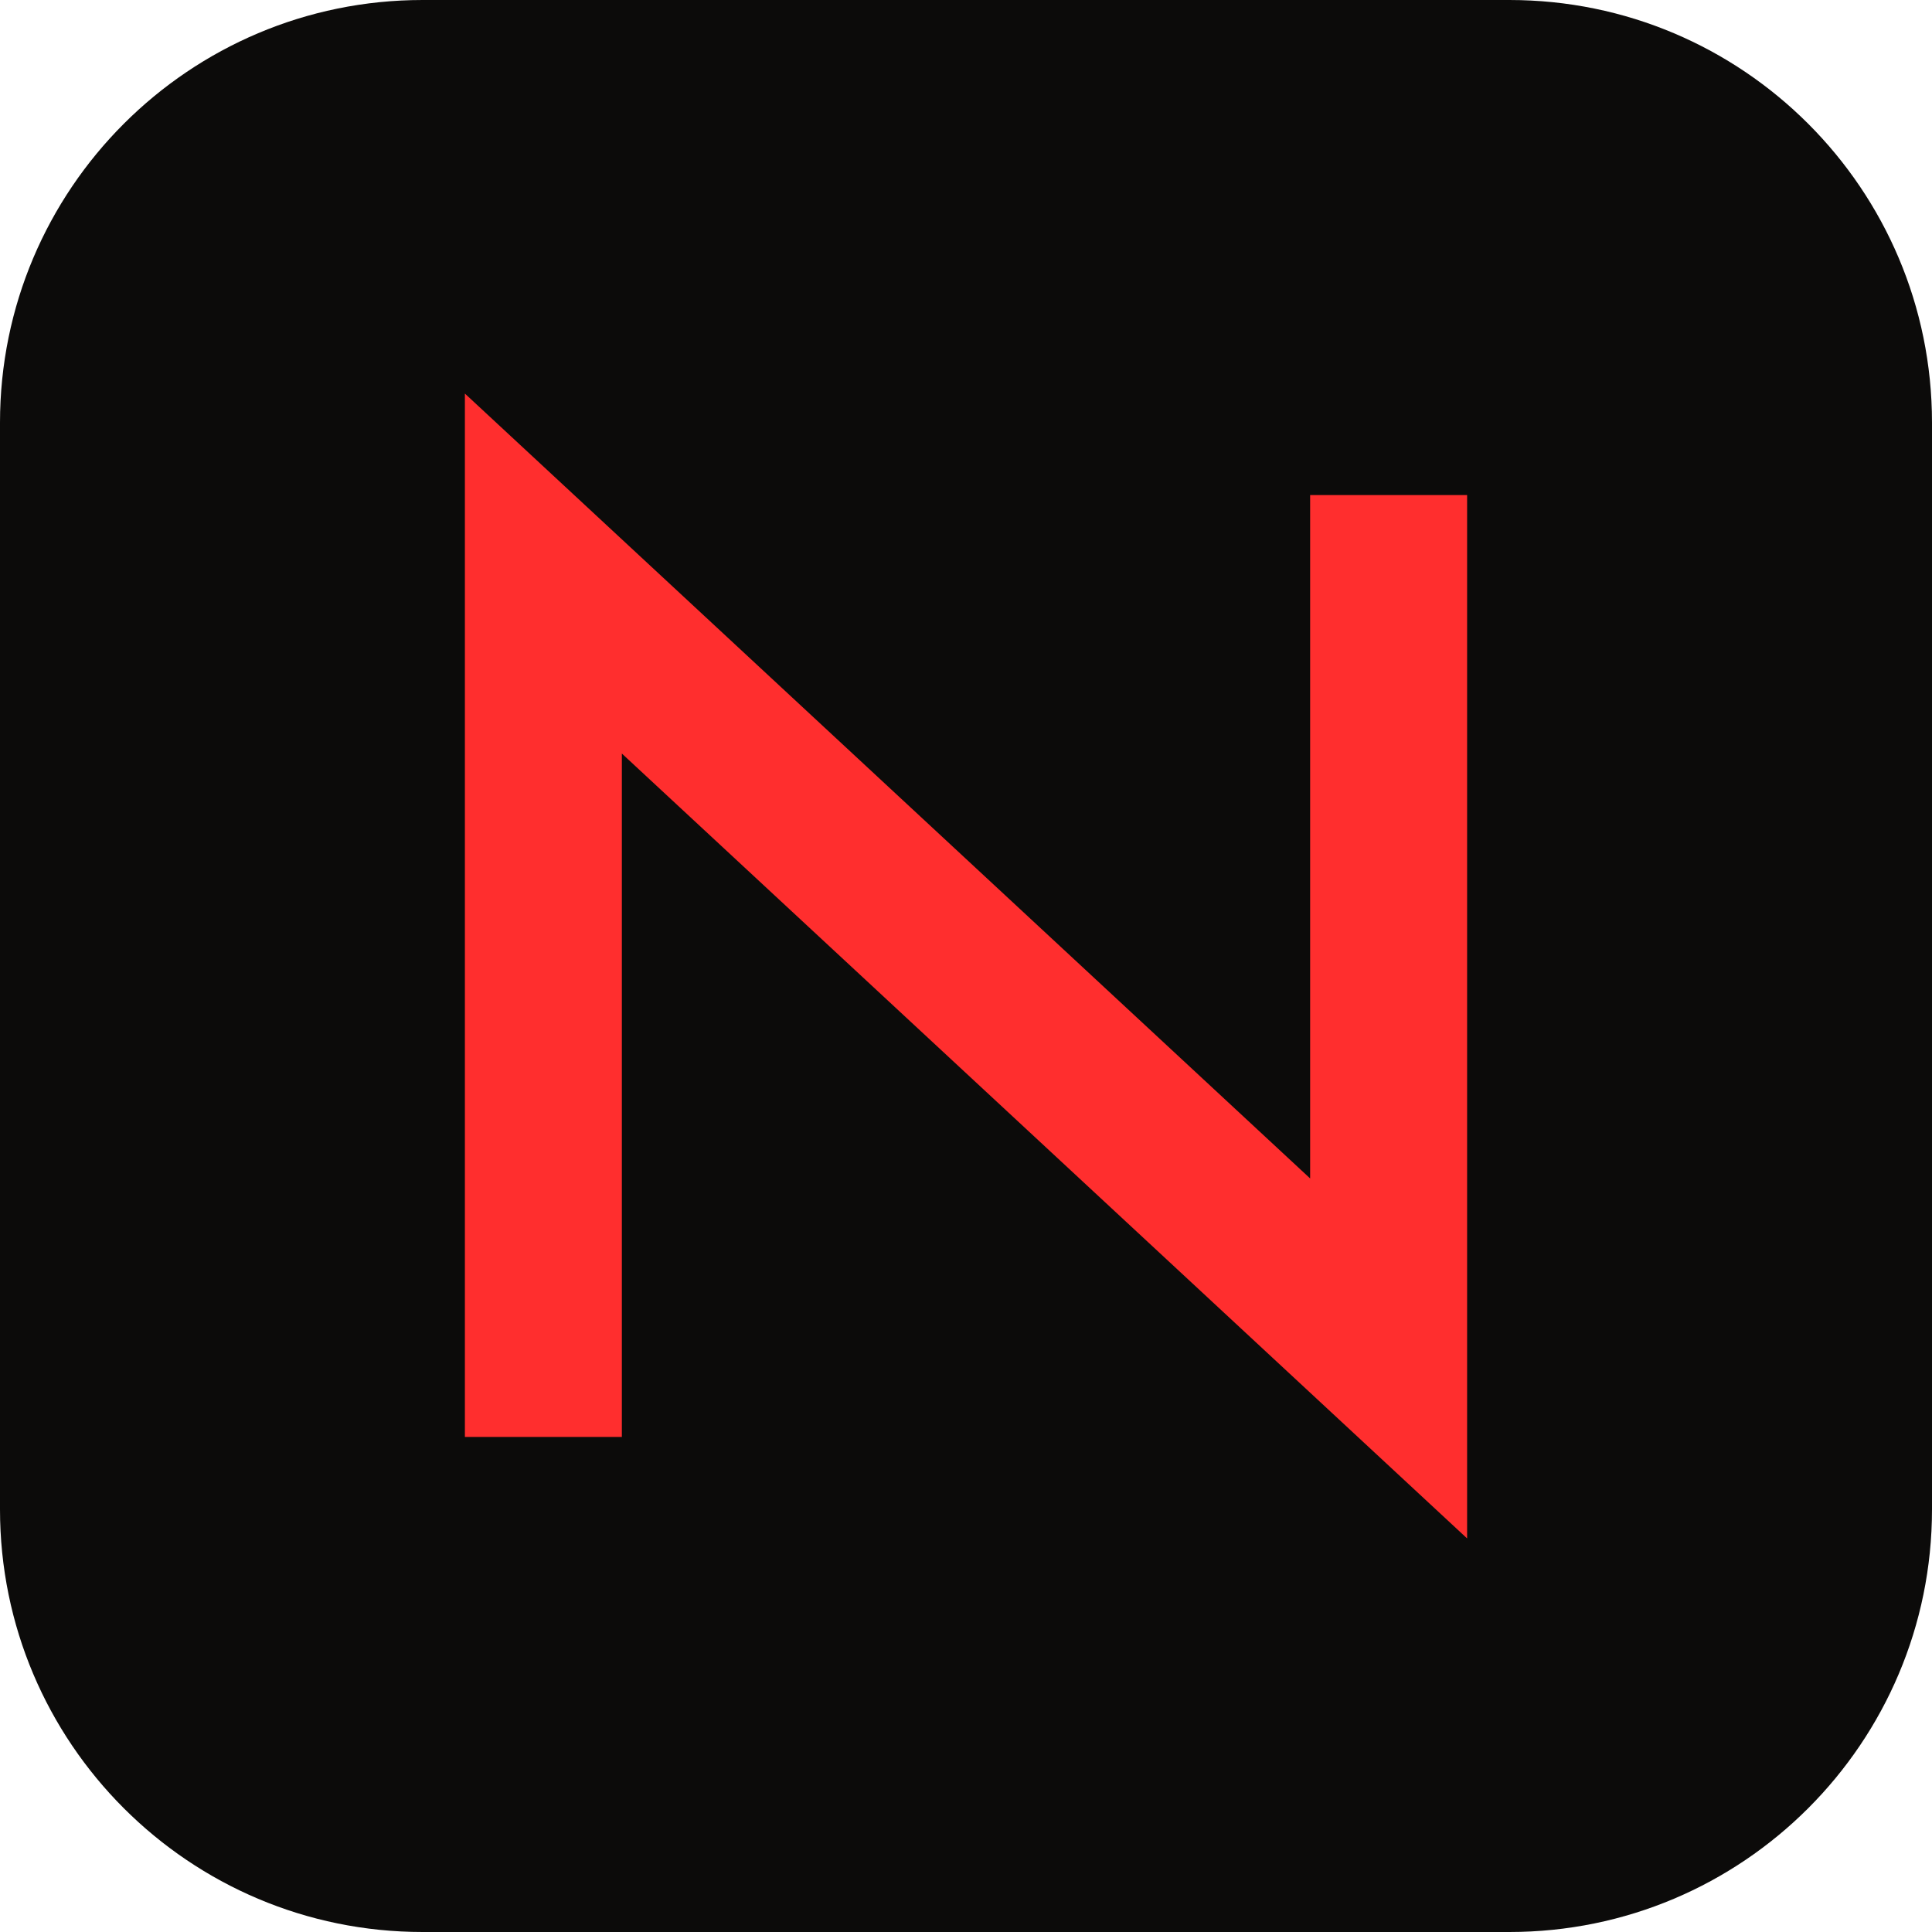
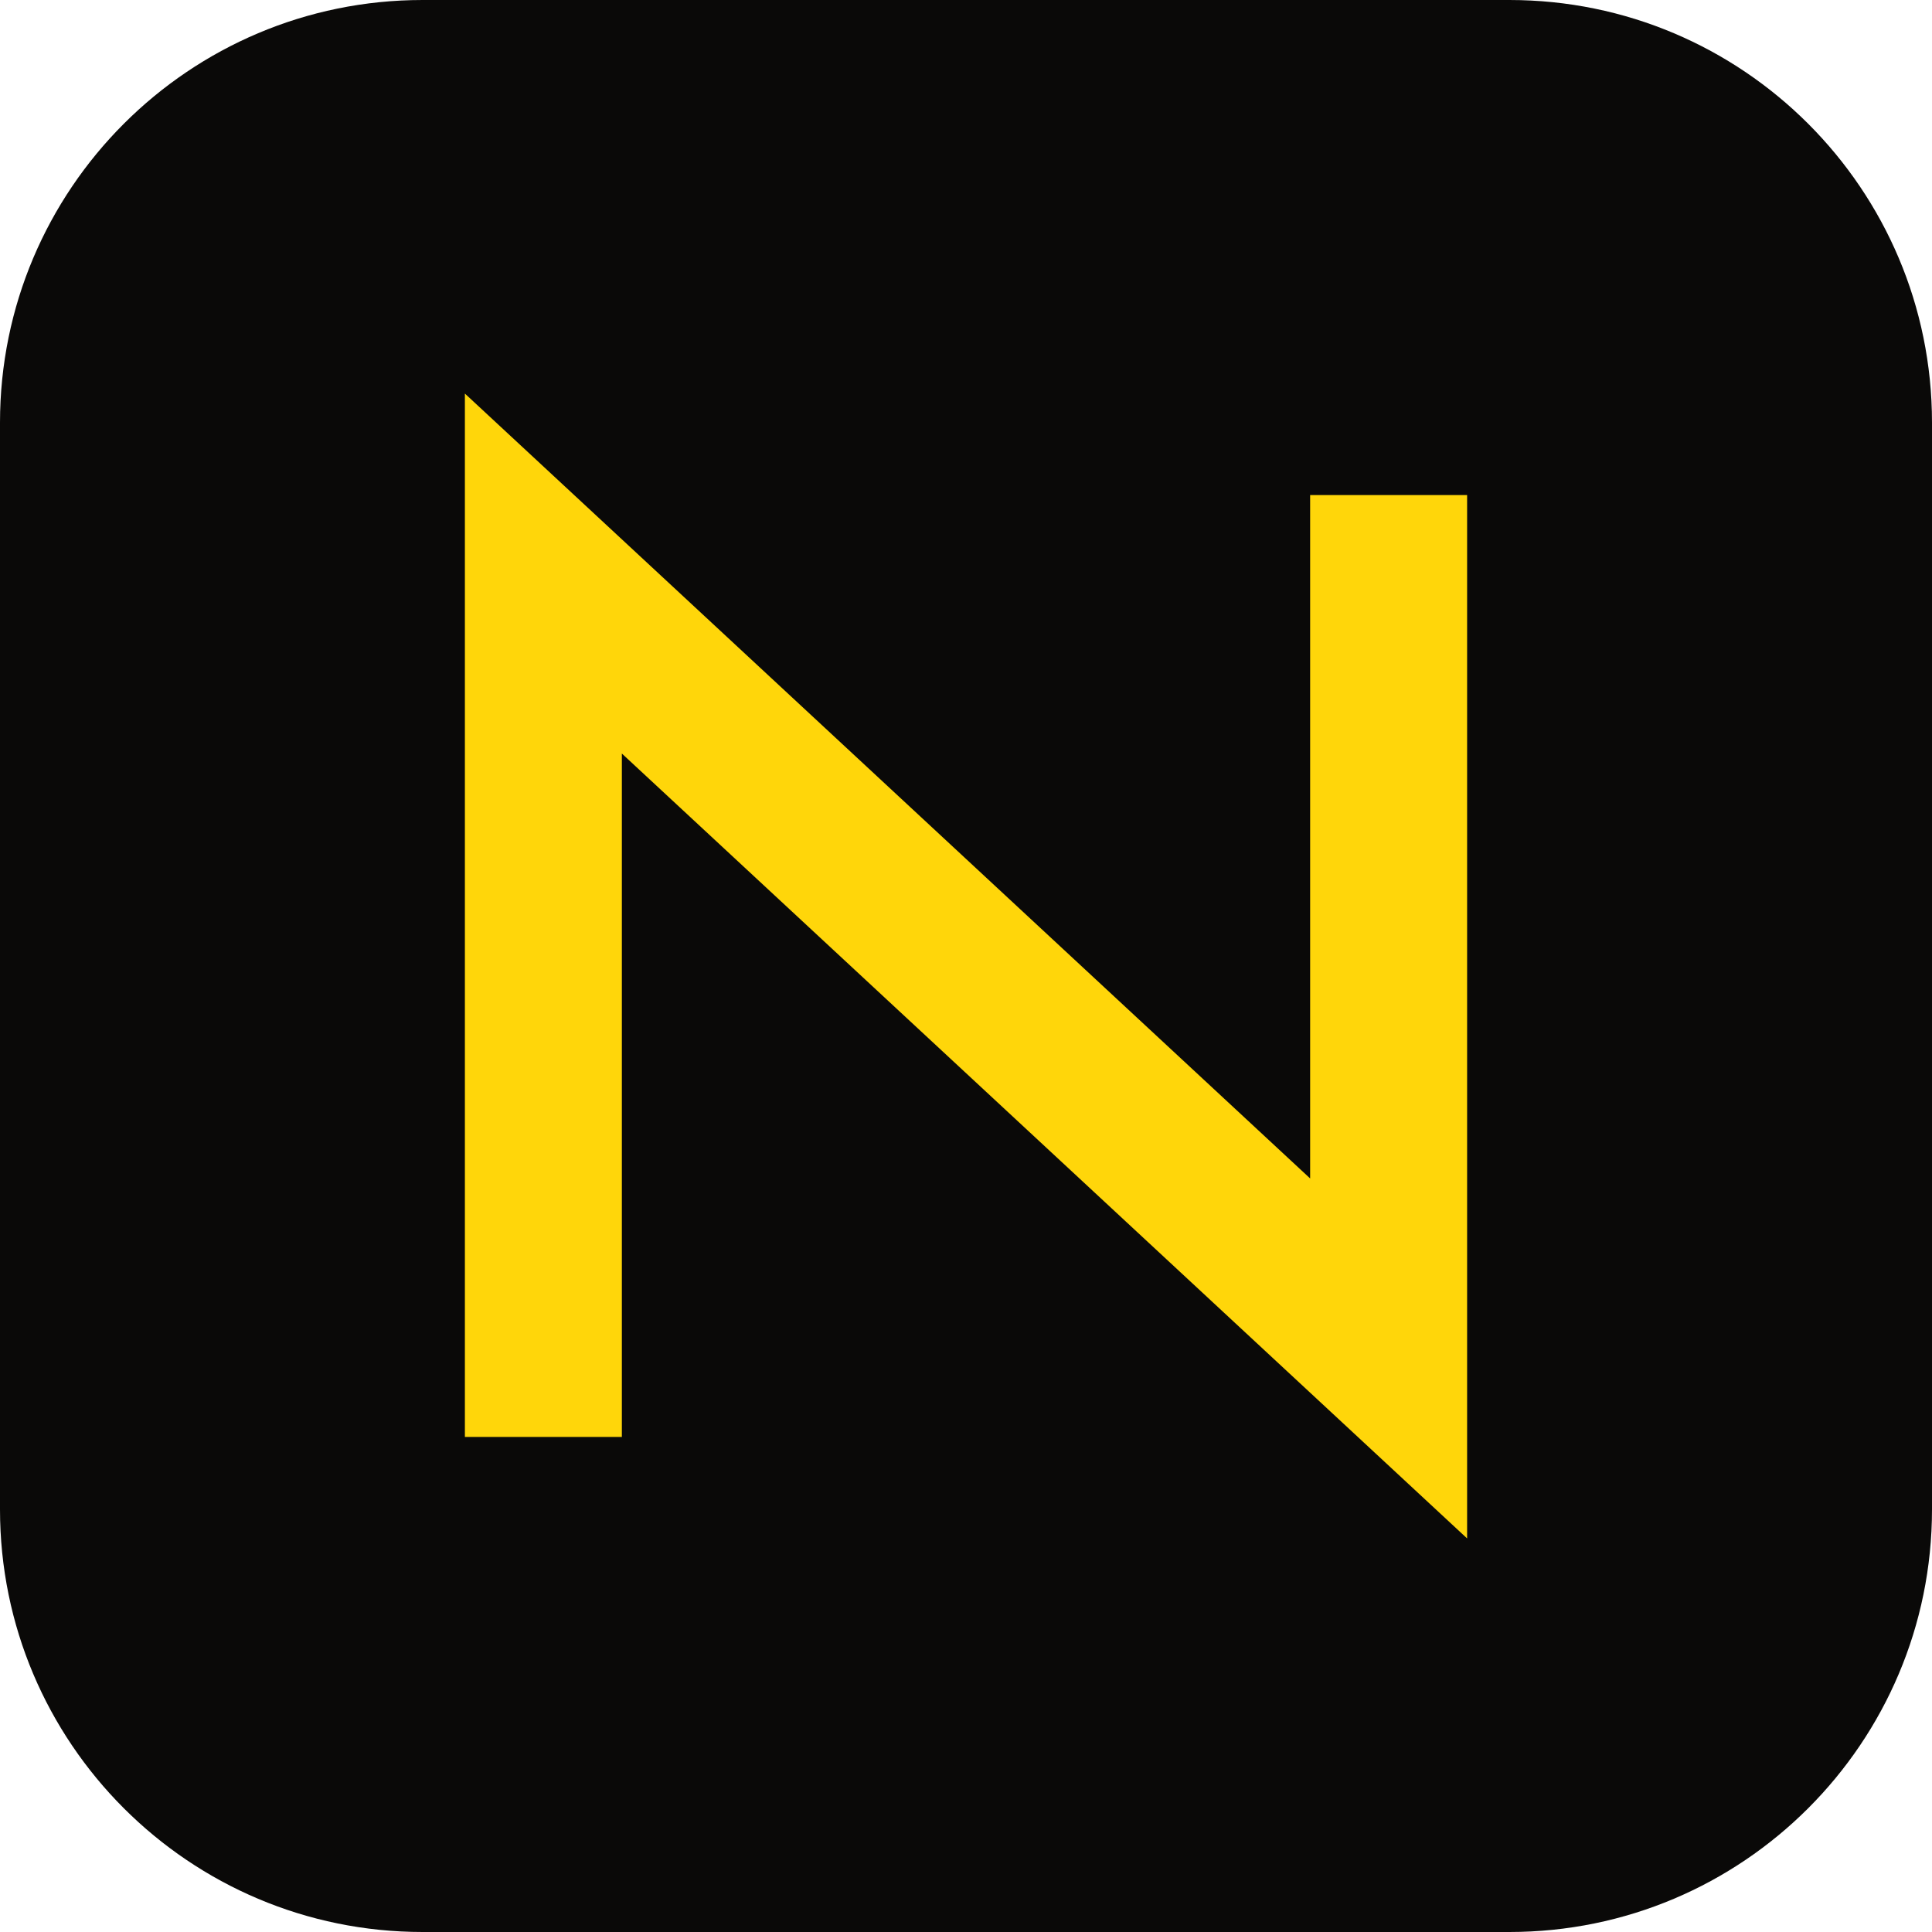
<svg xmlns="http://www.w3.org/2000/svg" width="32" height="32" viewBox="0 0 32 32">
-   <rect width="32" height="32" rx="7" fill="#0c0b0a" />
-   <path d="M9 22.5 L9 9.5 L23 22.5 L23 9.5" fill="none" stroke="#ff2e2e" stroke-width="2.6" stroke-linecap="square" stroke-linejoin="miter" />
+   <rect width="32" height="32" rx="7" fill="#0a0908" />
+   <path d="M9 22.5 L9 9.5 L23 22.5 L23 9.5" fill="none" stroke="#ffd60a" stroke-width="2.6" stroke-linecap="square" stroke-linejoin="miter" />
</svg>
